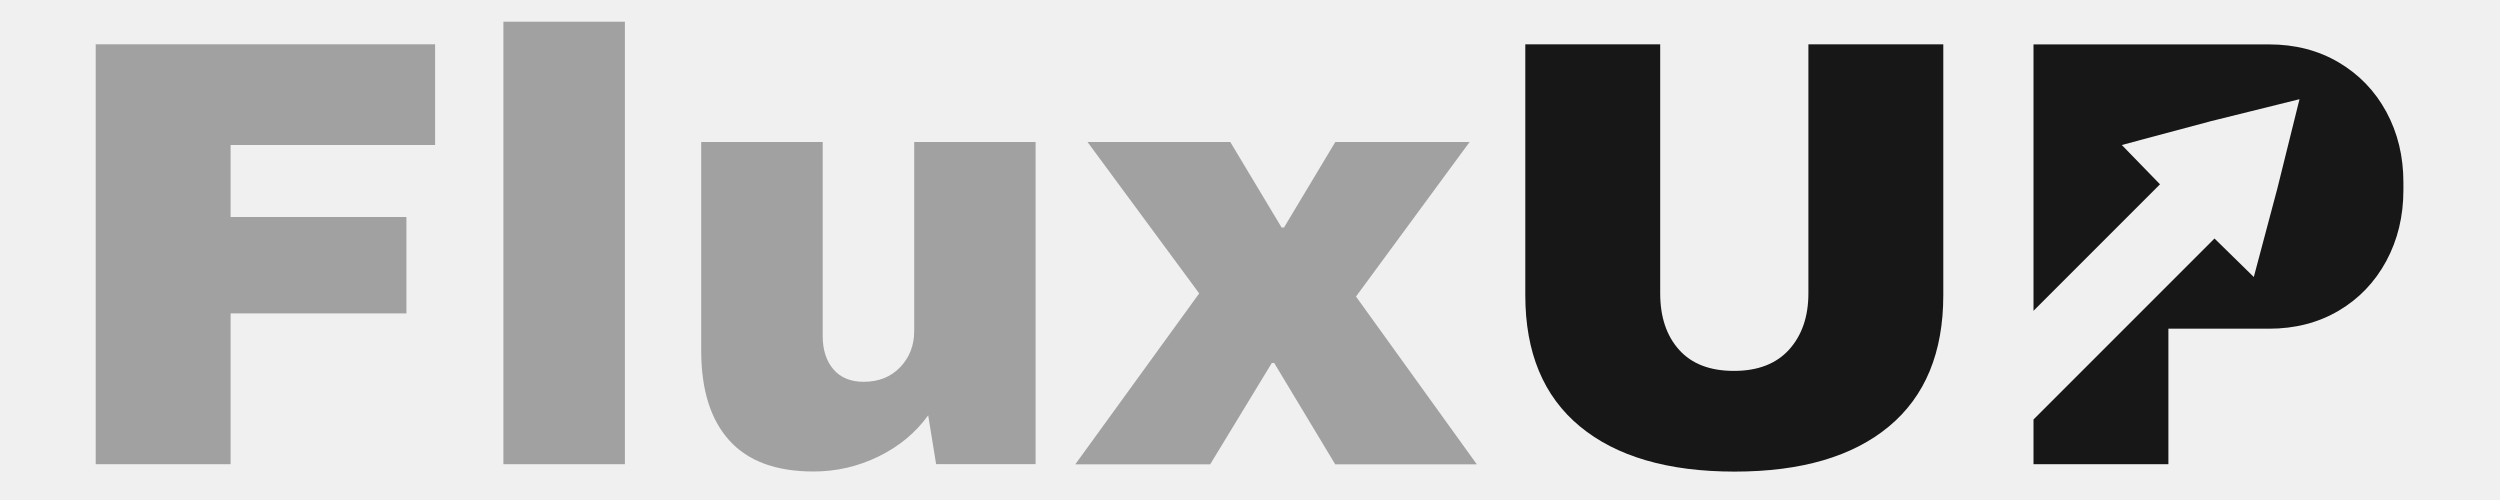
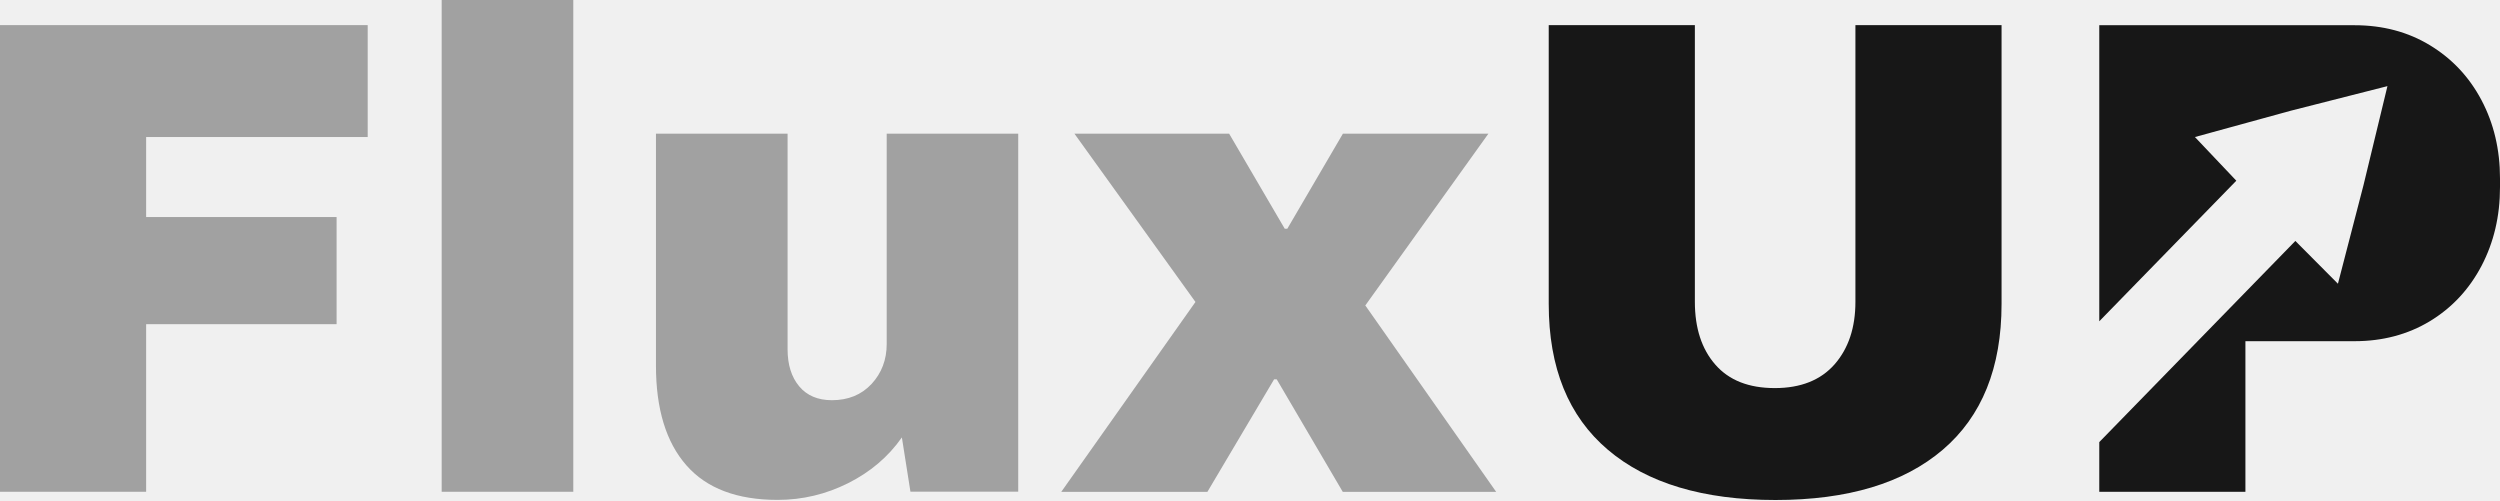
- <svg xmlns="http://www.w3.org/2000/svg" id="Camada_1" data-name="Camada 1" viewBox="0 0 250 50">
+ <svg xmlns="http://www.w3.org/2000/svg" width="300" height="60" viewBox="0 0 300 60" fill="none">
+   <g clip-path="url(#clip0_1_4)">
+     <path d="M44.122 16.444V3.014H4.57764e-05V59.013H17.537V38.902H40.391V26.046H17.537V16.444H44.122Z" fill="#A1A1A1" />
+     <path d="M53.001 3.05176e-05V59.013H68.796V3.05176e-05H53.001Z" fill="#A1A1A1" />
+     <path d="M106.405 16.044V41.276C106.405 43.17 105.794 44.77 104.585 46.077C103.363 47.384 101.777 48.024 99.827 48.024C98.137 48.024 96.824 47.464 95.901 46.357C94.978 45.25 94.51 43.77 94.51 41.916V16.044H78.715V43.876C78.715 49.091 79.937 53.078 82.368 55.839C84.799 58.613 88.452 59.987 93.314 59.987C96.278 59.987 99.099 59.32 101.764 57.986C104.429 56.653 106.587 54.825 108.225 52.492L109.252 59H122.187V16.044H106.392H106.405Z" fill="#A1A1A1" />
+     <path d="M163.851 36.635L178.606 16.044H161.147L154.478 27.446H154.167L147.498 16.044H128.934L143.455 36.235L127.348 59.026H144.885L152.893 45.517H153.205L161.134 59.026H179.542L163.825 36.635H163.851Z" fill="#A1A1A1" />
+     <path d="M222.65 3.014V36.221C222.65 39.315 221.818 41.809 220.154 43.716C218.49 45.61 216.098 46.57 212.978 46.57C209.858 46.57 207.479 45.637 205.841 43.756C204.203 41.889 203.384 39.369 203.384 36.221V3.014H185.847V36.475C185.847 44.13 188.213 49.958 192.945 53.972C197.677 57.986 204.385 60 213.056 60C221.727 60 228.422 57.986 233.128 53.972C237.834 49.958 240.187 44.117 240.187 36.475V3.014H222.65Z" fill="#171717" />
+     <path d="M263.392 16.444L274.91 13.283L286.493 10.336L283.62 22.218L280.552 34.048L275.443 28.913L251.913 53.052V59.013H269.45V40.943H282.541C285.921 40.943 288.937 40.142 291.589 38.542C294.228 36.942 296.295 34.728 297.777 31.914C299.259 29.087 300 25.939 300 22.472V21.418C300 17.951 299.259 14.817 297.777 12.016C296.295 9.215 294.228 7.028 291.589 5.428C288.95 3.828 285.934 3.027 282.541 3.027H251.913V38.555L268.358 21.685" fill="#171717" />
+   </g>
  <defs>
-     <style>
-       .cls-1 {
-         fill: #171717;
-       }
- 
-       .cls-2 {
-         fill: #a1a1a1;
-       }
-     </style>
+     <clipPath id="clip0_1_4">
+       <rect width="300" height="60" fill="white" />
+     </clipPath>
  </defs>
-   <path class="cls-2" d="M43.51,14.5V4.43H9.57v41.99h13.49v-15.08h17.58v-9.64h-17.58v-7.2h20.45Z" />
-   <path class="cls-2" d="M50.34,2.17v44.25h12.15V2.17h-12.15Z" />
-   <path class="cls-2" d="M91.42,14.2v18.92c0,1.42-.47,2.62-1.4,3.6-.94.98-2.16,1.46-3.66,1.46-1.3,0-2.31-.42-3.02-1.25-.71-.83-1.07-1.94-1.07-3.33V14.2h-12.15v20.87c0,3.91.94,6.9,2.81,8.97,1.87,2.08,4.68,3.11,8.42,3.11,2.28,0,4.45-.5,6.5-1.5,2.05-1,3.71-2.37,4.97-4.12l.79,4.88h9.95V14.2h-12.15Z" />
-   <path class="cls-2" d="M135.61,29.64l11.35-15.44h-13.43l-5.13,8.55h-.24l-5.13-8.55h-14.28l11.17,15.14-12.39,17.09h13.49l6.16-10.13h.24l6.1,10.13h14.16l-12.09-16.79Z" />
-   <path class="cls-1" d="M180.84,4.43v24.9c0,2.32-.64,4.19-1.92,5.62-1.28,1.42-3.12,2.14-5.52,2.14s-4.23-.7-5.49-2.11c-1.26-1.4-1.89-3.29-1.89-5.65V4.43h-13.49v25.09c0,5.74,1.82,10.11,5.46,13.12,3.64,3.01,8.8,4.52,15.47,4.52s11.82-1.51,15.44-4.52c3.62-3.01,5.43-7.39,5.43-13.12V4.43h-13.49Z" />
-   <path class="cls-1" d="M212.18,14.5l8.86-2.37,8.91-2.21-2.21,8.91-2.36,8.87-3.93-3.85-18.1,18.1v4.47h13.49v-13.55h10.07c2.6,0,4.92-.6,6.96-1.8,2.03-1.2,3.62-2.86,4.76-4.97,1.14-2.12,1.71-4.48,1.71-7.08v-.79c0-2.6-.57-4.95-1.71-7.05s-2.73-3.74-4.76-4.94-4.35-1.8-6.96-1.8h-23.56v26.64l12.65-12.65" />
</svg>
